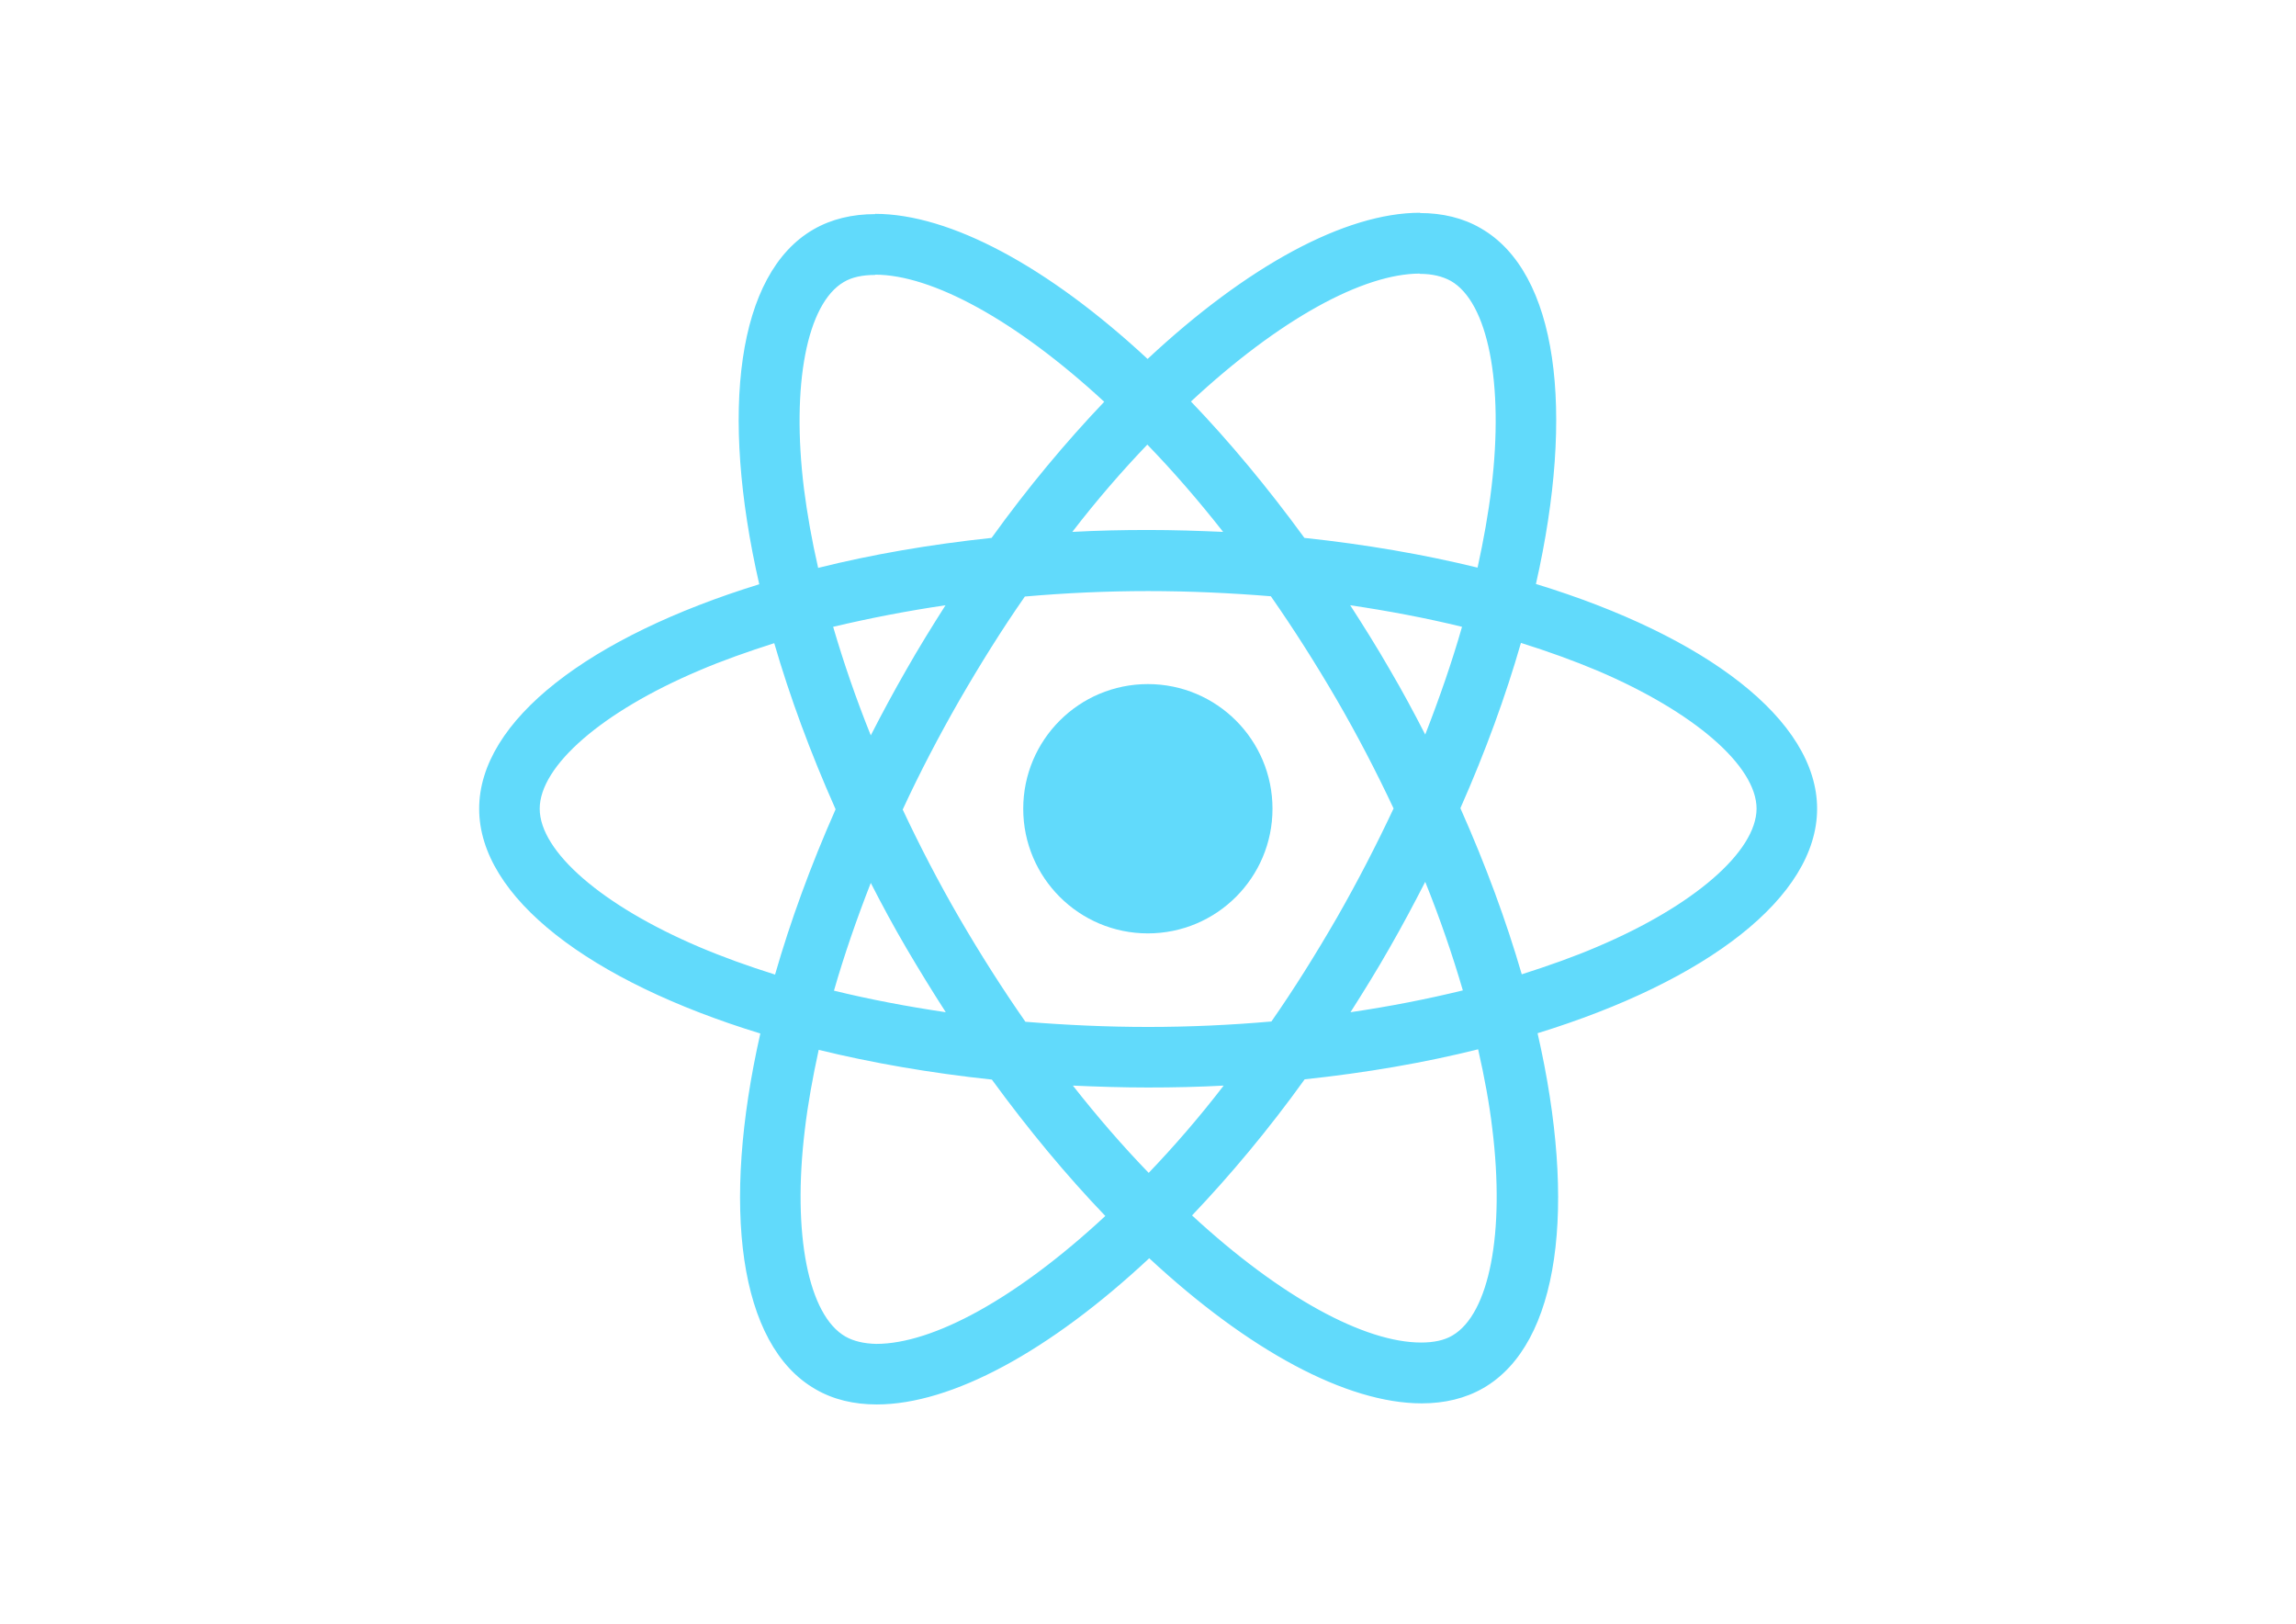
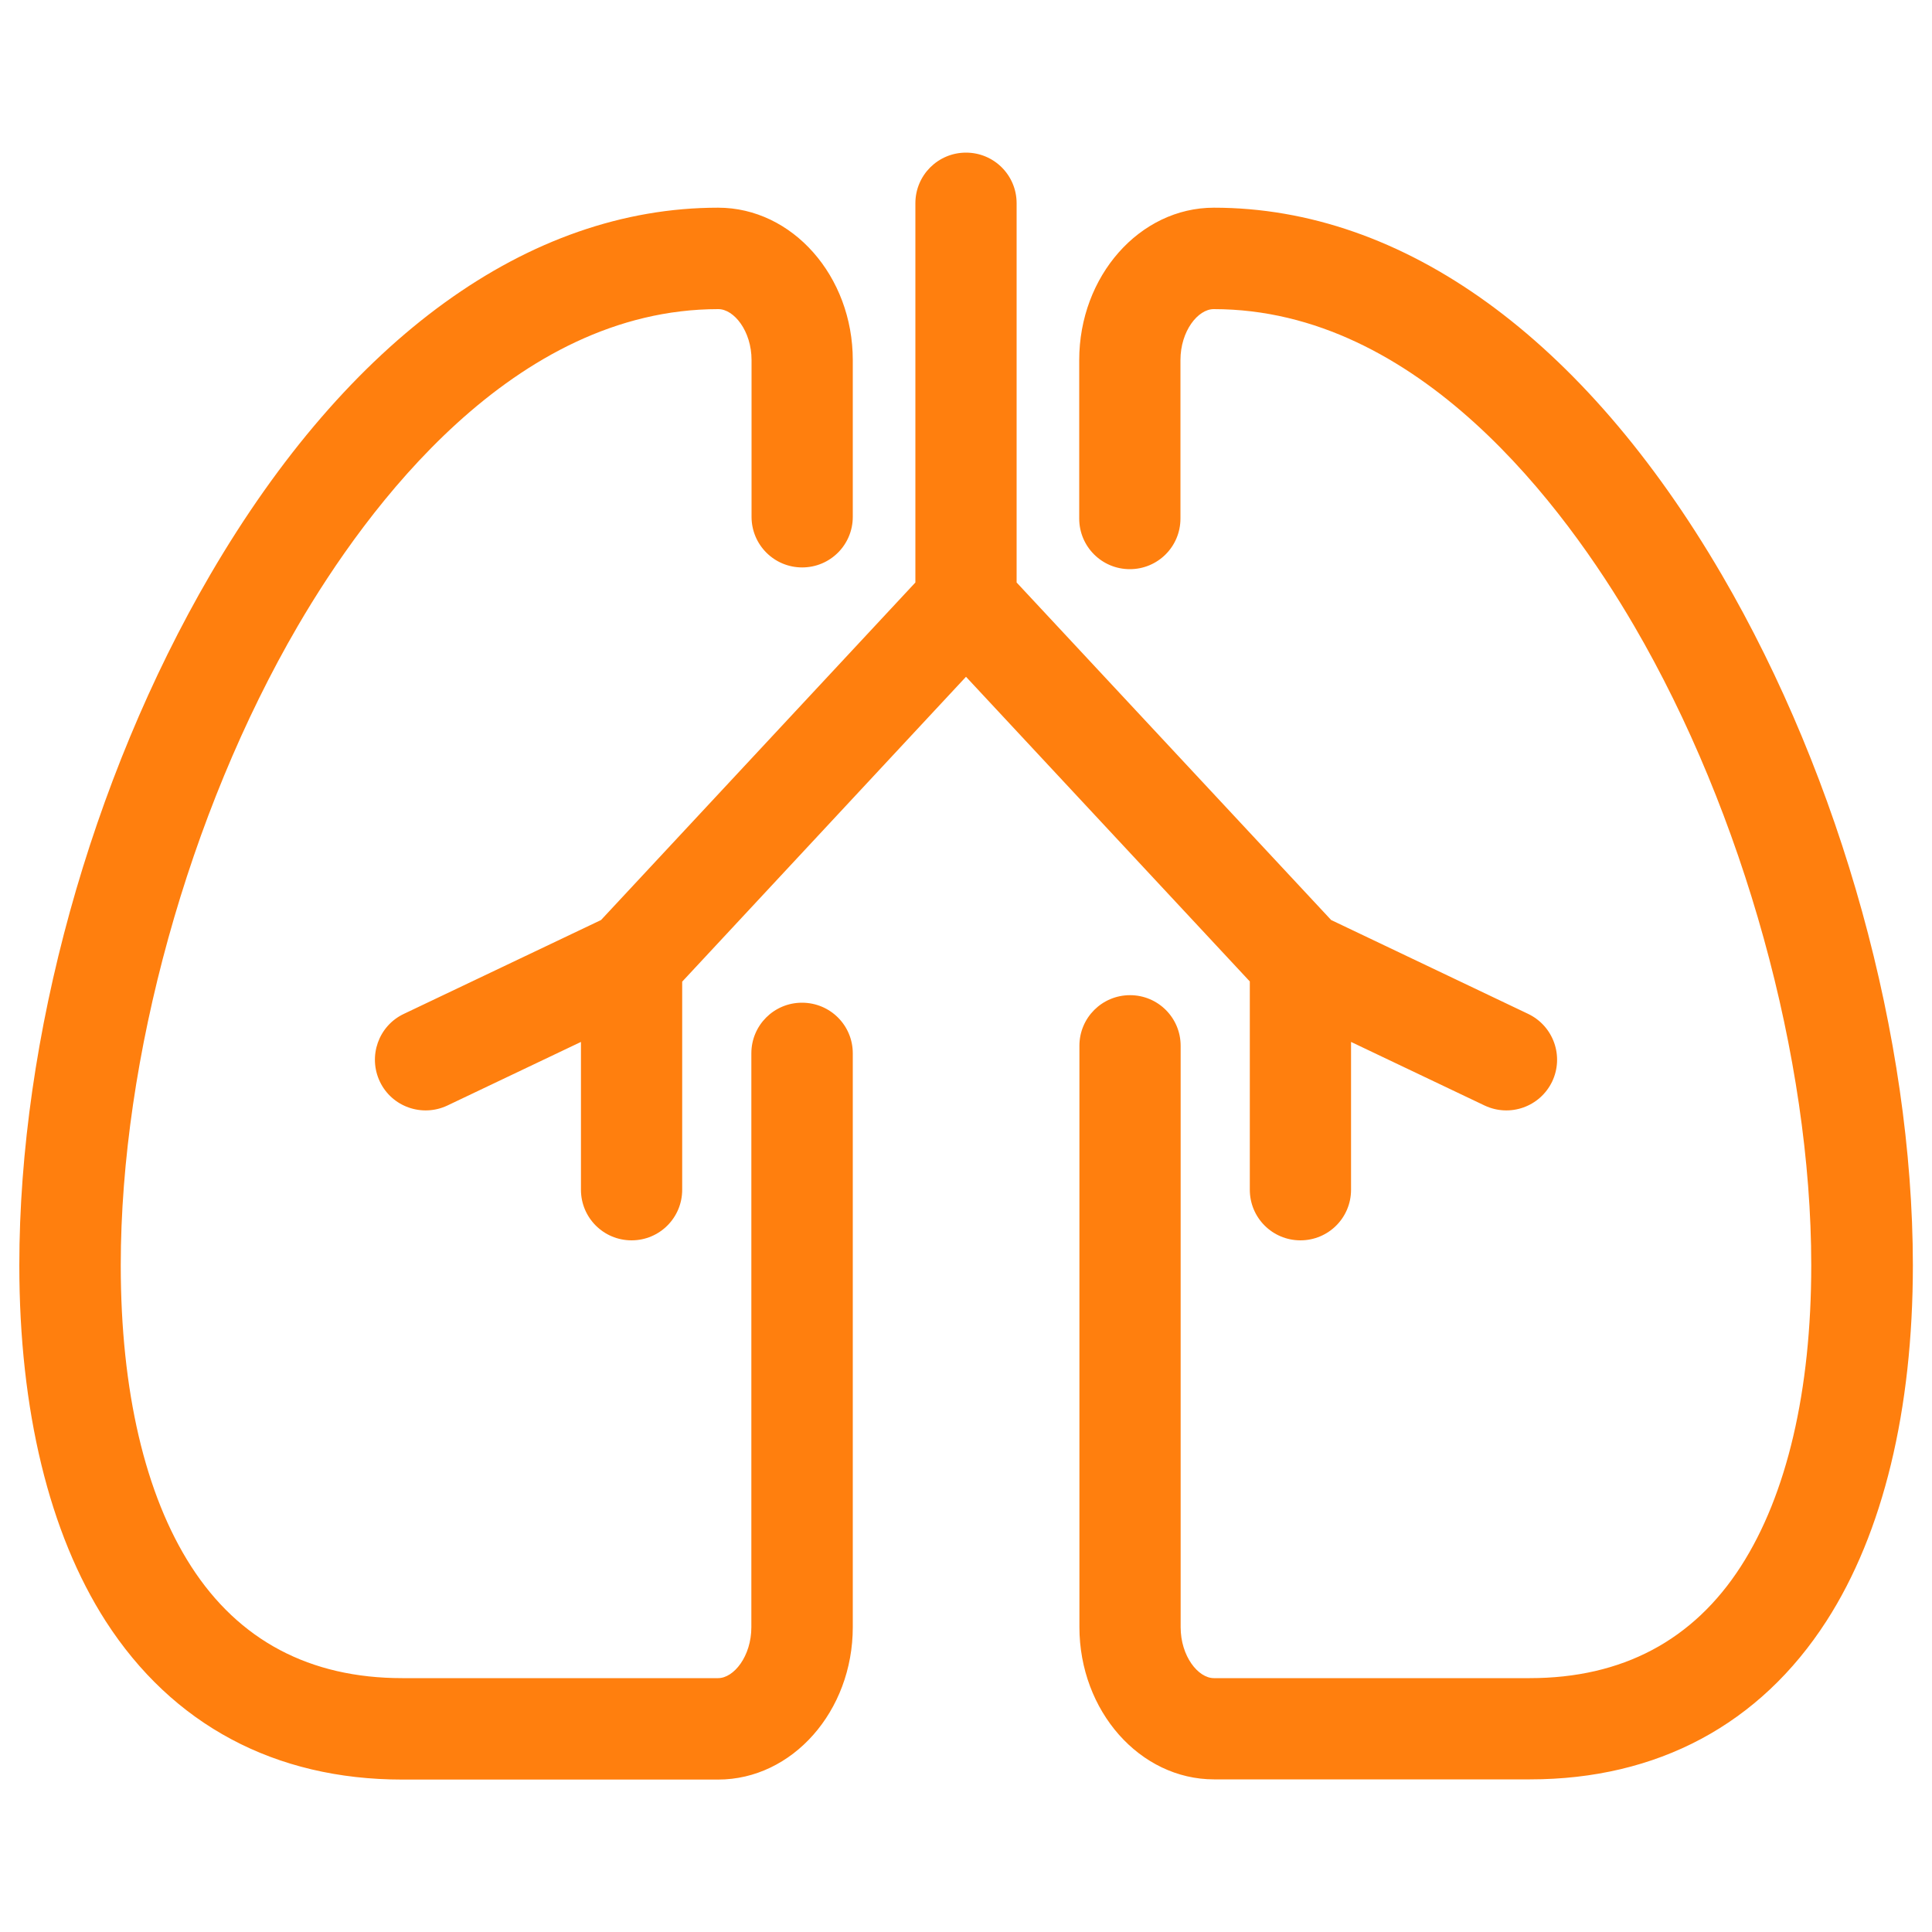
- <svg xmlns="http://www.w3.org/2000/svg" viewBox="0 0 841.9 595.3">
-   <g fill="#61DAFB">
-     <path d="M666.3 296.5c0-32.5-40.7-63.3-103.1-82.4 14.4-63.6 8-114.2-20.2-130.4-6.5-3.8-14.1-5.6-22.4-5.6v22.3c4.6 0 8.3.9 11.4 2.6 13.6 7.8 19.5 37.5 14.9 75.7-1.1 9.4-2.9 19.3-5.1 29.4-19.6-4.8-41-8.5-63.5-10.9-13.5-18.5-27.5-35.3-41.6-50 32.6-30.3 63.2-46.9 84-46.9V78c-27.5 0-63.5 19.6-99.9 53.6-36.4-33.8-72.4-53.2-99.9-53.2v22.3c20.7 0 51.4 16.5 84 46.6-14 14.7-28 31.4-41.3 49.9-22.6 2.4-44 6.1-63.6 11-2.3-10-4-19.7-5.2-29-4.7-38.2 1.1-67.9 14.6-75.8 3-1.8 6.9-2.6 11.5-2.6V78.5c-8.4 0-16 1.8-22.6 5.6-28.1 16.2-34.4 66.7-19.9 130.1-62.2 19.2-102.7 49.9-102.7 82.3 0 32.5 40.7 63.3 103.1 82.4-14.4 63.6-8 114.2 20.2 130.4 6.5 3.8 14.1 5.6 22.5 5.6 27.5 0 63.5-19.6 99.9-53.6 36.4 33.8 72.4 53.2 99.9 53.2 8.4 0 16-1.8 22.6-5.6 28.1-16.2 34.4-66.7 19.9-130.1 62-19.1 102.5-49.9 102.5-82.3zm-130.2-66.7c-3.7 12.9-8.3 26.2-13.5 39.5-4.1-8-8.4-16-13.1-24-4.6-8-9.5-15.8-14.4-23.4 14.2 2.1 27.9 4.7 41 7.9zm-45.8 106.5c-7.8 13.5-15.8 26.3-24.1 38.2-14.9 1.3-30 2-45.2 2-15.1 0-30.2-.7-45-1.9-8.3-11.9-16.4-24.6-24.2-38-7.6-13.1-14.5-26.4-20.8-39.8 6.2-13.4 13.2-26.8 20.7-39.9 7.8-13.5 15.8-26.3 24.1-38.2 14.9-1.3 30-2 45.2-2 15.1 0 30.2.7 45 1.9 8.3 11.9 16.4 24.6 24.2 38 7.6 13.1 14.5 26.4 20.8 39.8-6.3 13.4-13.2 26.8-20.7 39.9zm32.3-13c5.4 13.4 10 26.8 13.8 39.8-13.1 3.2-26.9 5.9-41.2 8 4.9-7.7 9.8-15.6 14.4-23.7 4.6-8 8.9-16.1 13-24.1zM421.2 430c-9.3-9.6-18.6-20.3-27.8-32 9 .4 18.2.7 27.5.7 9.4 0 18.7-.2 27.8-.7-9 11.7-18.3 22.4-27.5 32zm-74.4-58.9c-14.2-2.1-27.9-4.7-41-7.9 3.7-12.9 8.3-26.2 13.5-39.5 4.1 8 8.4 16 13.1 24 4.7 8 9.5 15.8 14.4 23.4zM420.7 163c9.3 9.6 18.6 20.3 27.8 32-9-.4-18.2-.7-27.5-.7-9.4 0-18.7.2-27.8.7 9-11.7 18.3-22.4 27.5-32zm-74 58.9c-4.9 7.7-9.8 15.6-14.4 23.7-4.6 8-8.9 16-13 24-5.4-13.4-10-26.8-13.8-39.8 13.1-3.1 26.9-5.8 41.2-7.9zm-90.5 125.2c-35.4-15.1-58.3-34.9-58.3-50.6 0-15.7 22.9-35.6 58.3-50.6 8.6-3.7 18-7 27.7-10.1 5.7 19.6 13.2 40 22.5 60.9-9.2 20.8-16.6 41.1-22.2 60.6-9.9-3.1-19.3-6.5-28-10.2zM310 490c-13.6-7.8-19.5-37.5-14.9-75.7 1.1-9.4 2.9-19.3 5.1-29.4 19.6 4.8 41 8.5 63.5 10.9 13.5 18.5 27.5 35.3 41.6 50-32.6 30.3-63.2 46.9-84 46.9-4.5-.1-8.3-1-11.3-2.7zm237.2-76.2c4.7 38.2-1.1 67.9-14.6 75.8-3 1.8-6.9 2.6-11.5 2.6-20.7 0-51.4-16.5-84-46.6 14-14.7 28-31.4 41.3-49.9 22.6-2.4 44-6.1 63.6-11 2.3 10.1 4.1 19.8 5.2 29.1zm38.5-66.7c-8.6 3.7-18 7-27.7 10.1-5.7-19.6-13.2-40-22.5-60.9 9.2-20.8 16.6-41.1 22.2-60.6 9.9 3.1 19.3 6.5 28.1 10.2 35.4 15.1 58.3 34.9 58.3 50.6-.1 15.7-23 35.6-58.4 50.6zM320.8 78.4z" />
-     <circle cx="420.9" cy="296.5" r="45.7" />
-     <path d="M520.5 78.1z" />
+ <svg xmlns="http://www.w3.org/2000/svg" version="1.1" x="0px" y="0px" viewBox="0 0 1000 1000" enable-background="new 0 0 1000 1000" xml:space="preserve">
+   <g>
+     <path fill="#ff7f0e" d="M441.4,545.2v297c0,43.5-31.3,78.9-69.7,78.9H208.2c-65.9,0-119-28.4-153.5-82C25.5,793.6,10,729.9,10,654.9c0-117.7,36.9-251.3,98.8-357.4C180.3,175,273.6,107.5,371.7,107.5c38.4,0,69.7,35.4,69.7,78.9v81.1c0,14.5-11.7,26.2-26.2,26.2c-14.5,0-26.2-11.7-26.2-26.2v-81.1c0-15.1-9.1-26.4-17.2-26.4c-106.1,0-181.9,102.7-217.6,163.9c-56.6,97-91.7,223.8-91.7,331c0,64.9,12.6,118.8,36.4,155.8c24.7,38.4,61.5,57.9,109.3,57.9h163.5c8.1,0,17.2-11.3,17.2-26.4v-297c0-14.5,11.7-26.2,26.2-26.2C429.7,519,441.4,530.7,441.4,545.2z M891.2,297.5C819.7,175,726.4,107.5,628.3,107.5c-38.4,0-69.7,35.4-69.7,78.9v82c0,14.5,11.7,26.2,26.2,26.2c14.5,0,26.2-11.7,26.2-26.2v-82c0-15.1,9.1-26.4,17.2-26.4c106.1,0,181.9,102.7,217.6,163.9c56.6,97,91.7,223.8,91.7,331c0,64.9-12.6,118.8-36.4,155.8c-24.7,38.4-61.5,57.9-109.3,57.9H628.3c-8.1,0-17.2-11.3-17.2-26.4V541.3c0-14.5-11.7-26.2-26.2-26.2c-14.5,0-26.2,11.7-26.2,26.2v300.8c0,43.5,31.3,78.9,69.7,78.9h163.5c65.9,0,119-28.4,153.5-82c29.3-45.5,44.7-109.2,44.7-184.2C990,537.2,953.1,403.6,891.2,297.5z M646.9,615.8c0,14.5,11.7,26.2,26.2,26.2c14.5,0,26.2-11.7,26.2-26.2v-76.5l69.1,32.9c13.1,6.2,28.7,0.7,35-12.4c6.2-13.1,0.7-28.7-12.4-35l-102-48.6L526.2,301.5V105.2c0-14.5-11.7-26.2-26.2-26.2c-14.5,0-26.2,11.7-26.2,26.2v196.3L311.1,476.2l-102.1,48.6c-13.1,6.2-18.6,21.9-12.4,35c6.2,13.1,21.9,18.6,35,12.4l69.1-32.9v76.5c0,14.5,11.7,26.2,26.2,26.2s26.2-11.7,26.2-26.2V508.1L500,350.3L646.9,508V615.8L646.9,615.8z" />
+     <g />
+     <g />
+     <g />
+     <g />
+     <g />
+     <g />
+     <g />
+     <g />
+     <g />
+     <g />
+     <g />
+     <g />
+     <g />
+     <g />
+     <g />
  </g>
</svg>
